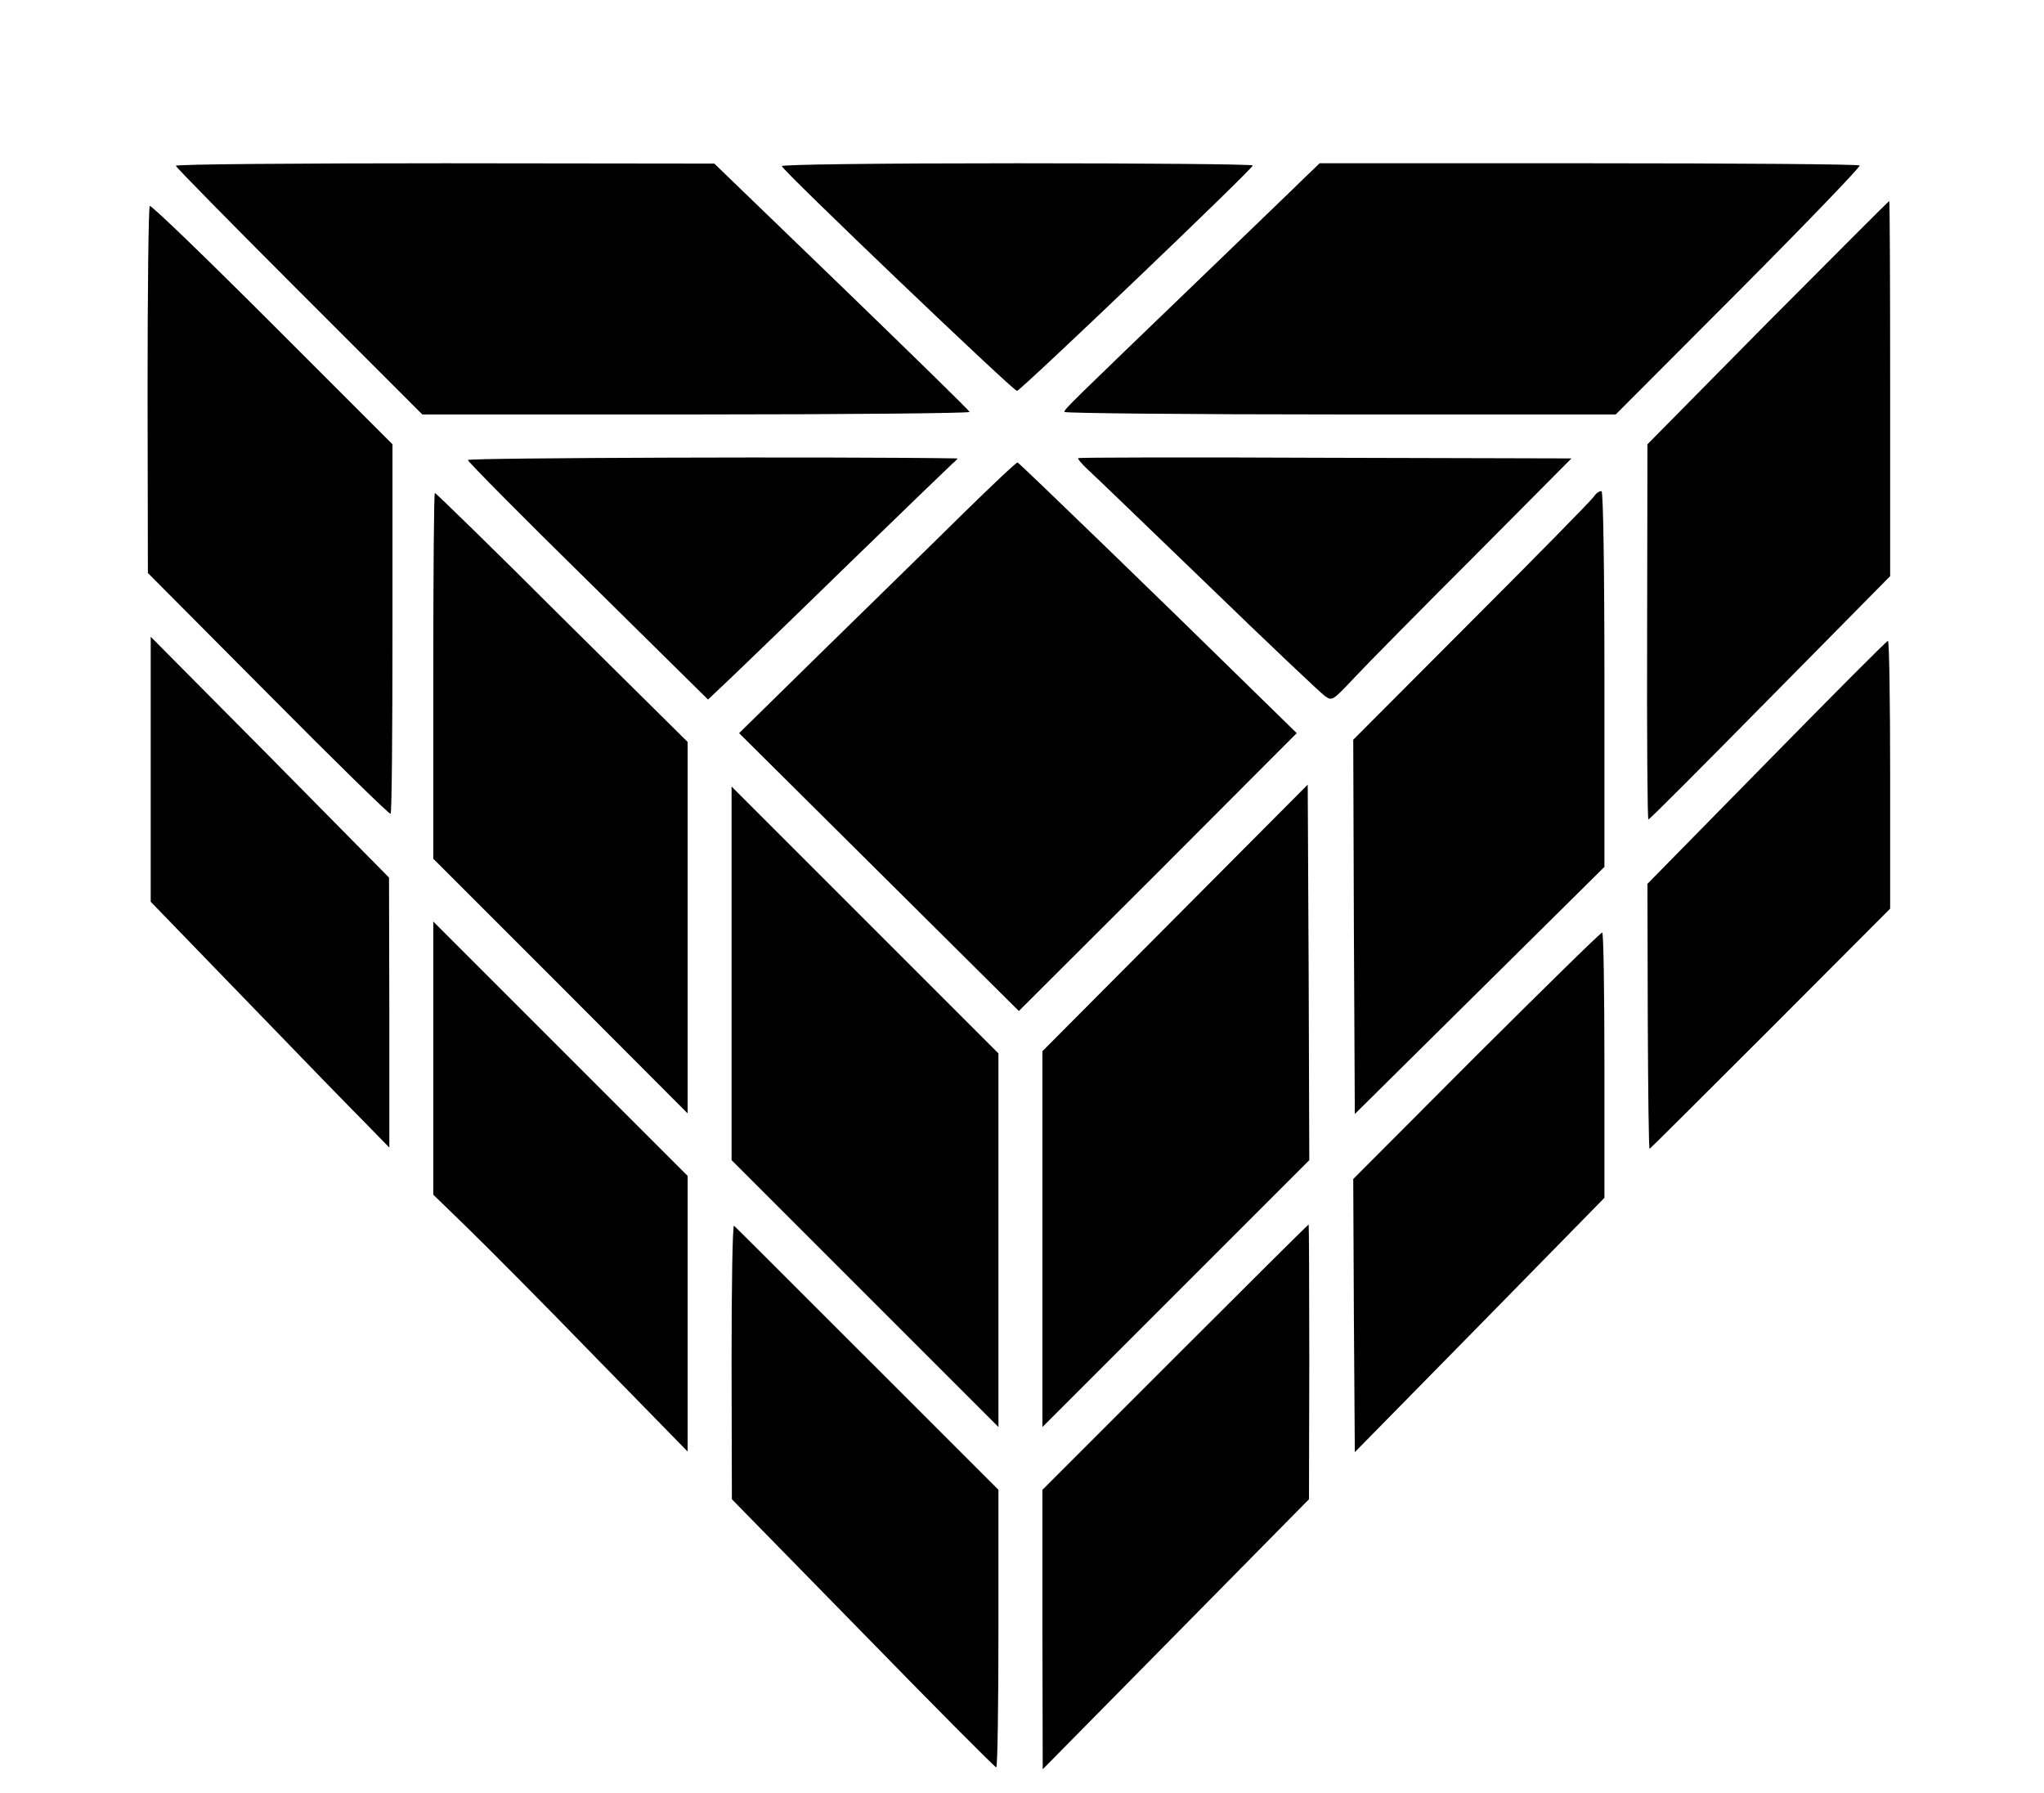
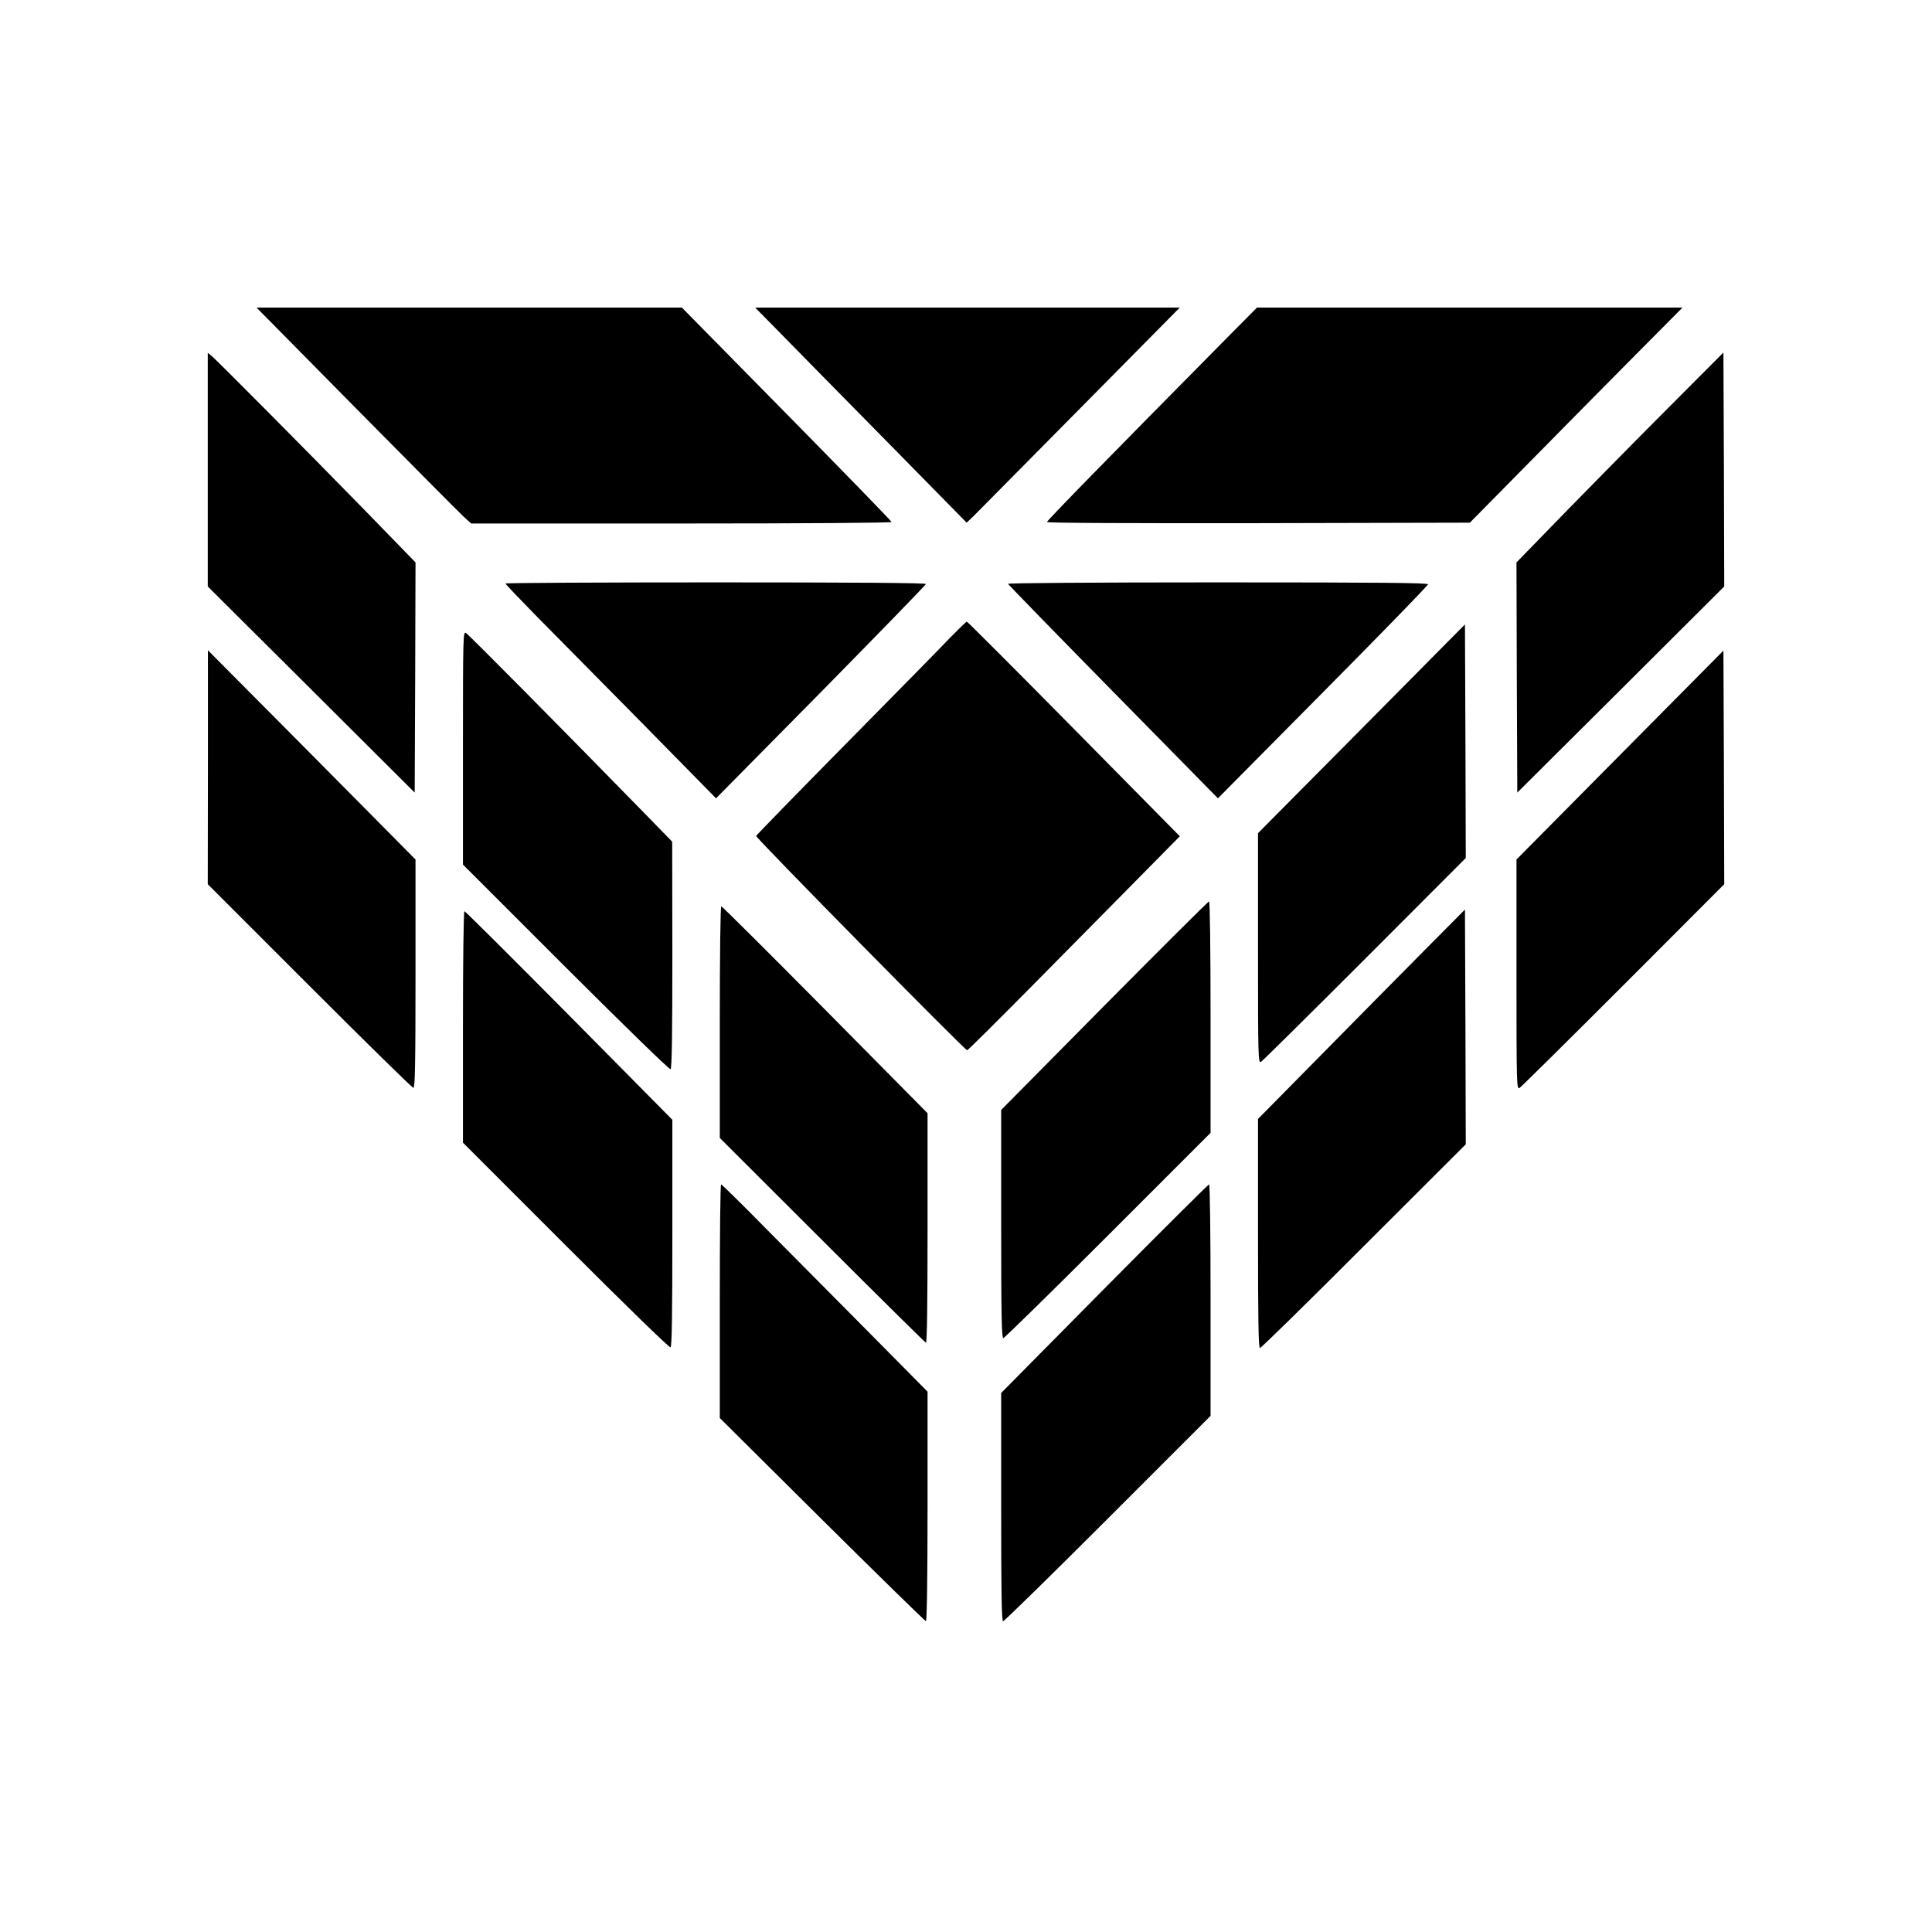
- <svg xmlns="http://www.w3.org/2000/svg" version="1.0" width="651pt" height="571pt" viewBox="0 0 651 571" preserveAspectRatio="xMidYMid meet">
-   <g transform="translate(0,571) scale(0.1,-0.1)" fill="#000000" stroke="none">
-     <path d="M560 5182 c0 -4 177 -184 393 -400 l392 -392 873 0 c481 0 872 4 870 8 -1 5 -185 184 -408 400 l-405 391 -857 1 c-472 0 -858 -3 -858 -8z" />
-     <path d="M2490 5181 c0 -12 737 -716 749 -716 11 0 751 707 751 718 0 4 -337 7 -750 7 -454 0 -750 -4 -750 -9z" />
-     <path d="M4154 5143 c-27 -27 -171 -165 -319 -308 -432 -416 -445 -428 -445 -437 0 -4 395 -8 878 -8 l878 0 392 393 c216 217 389 397 385 400 -3 4 -392 7 -863 7 l-857 0 -49 -47z" />
-     <path d="M5630 4683 l-383 -388 -1 -598 c-1 -328 1 -597 4 -597 3 -1 177 174 387 387 l383 388 0 598 c0 328 -1 597 -3 597 -1 0 -175 -174 -387 -387z" />
-     <path d="M477 5054 c-4 -4 -7 -269 -7 -588 l1 -581 384 -386 c211 -213 386 -384 389 -381 4 3 6 269 6 591 l0 586 -383 383 c-211 211 -386 380 -390 376z" />
-     <path d="M1490 4245 c0 -5 172 -179 383 -386 l382 -377 75 71 c41 39 212 204 379 367 167 162 313 303 324 313 11 9 18 17 16 17 -380 6 -1559 2 -1559 -5z" />
-     <path d="M3434 4251 c-2 -3 11 -18 29 -35 19 -17 191 -183 384 -369 192 -186 360 -345 373 -354 23 -16 24 -15 93 58 38 41 210 215 381 386 l311 313 -784 2 c-430 2 -785 1 -787 -1z" />
-     <path d="M3065 4072 c-93 -92 -292 -286 -441 -432 l-270 -265 446 -443 445 -442 443 442 442 443 -133 130 c-291 286 -750 730 -756 732 -3 2 -82 -73 -176 -165z" />
-     <path d="M5076 4128 c-9 -13 -185 -192 -391 -398 l-375 -376 2 -596 3 -596 398 394 397 393 0 595 c0 357 -4 597 -9 601 -5 3 -17 -5 -25 -17z" />
-     <path d="M1380 3558 l0 -583 405 -405 405 -406 0 591 0 592 -400 396 c-219 219 -402 397 -405 397 -3 0 -5 -262 -5 -582z" />
-     <path d="M480 3260 l0 -422 302 -312 c165 -171 336 -347 380 -391 l78 -80 0 430 -1 430 -379 384 -380 383 0 -422z" />
-     <path d="M5626 3281 l-379 -386 1 -422 c1 -233 3 -423 6 -422 2 1 175 173 385 383 l381 382 0 427 c0 235 -3 426 -7 426 -5 -1 -178 -175 -387 -388z" />
-     <path d="M3743 2787 l-423 -425 0 -599 0 -598 425 425 425 425 -2 598 -3 598 -422 -424z" />
-     <path d="M2330 2610 l0 -595 425 -425 425 -425 0 595 0 595 -425 425 -425 425 0 -595z" />
-     <path d="M1380 2340 l0 -435 103 -100 c57 -55 240 -239 405 -409 l302 -309 0 439 0 439 -405 405 -405 405 0 -435z" />
-     <path d="M4702 2348 l-392 -393 2 -435 3 -435 398 405 397 405 0 422 c0 233 -3 423 -7 423 -5 0 -185 -177 -401 -392z" />
-     <path d="M2330 1374 l1 -439 417 -426 c229 -235 420 -427 425 -428 4 -1 7 198 7 442 l0 442 -417 417 c-230 230 -421 421 -425 424 -5 4 -8 -190 -8 -432z" />
-     <path d="M3743 1388 l-423 -423 0 -445 1 -445 424 430 424 430 1 438 c0 240 -1 437 -2 437 -2 0 -193 -190 -425 -422z" />
+ <svg xmlns="http://www.w3.org/2000/svg" version="1.0" width="1181pt" height="1181pt" viewBox="0 0 1181 1181" preserveAspectRatio="xMidYMid meet">
+   <g transform="translate(0,1181) scale(0.1,-0.1)" fill="#000000" stroke="none">
+     <path d="M2179 9311 c336 -340 631 -637 656 -660 l45 -41 1285 0 c769 0 1285 4 1285 9 0 5 -289 302 -641 660 l-641 651 -1300 0 -1300 0 611 -619z" />
+     <path d="M4751 9793 c74 -76 365 -372 647 -658 l511 -520 42 40 c22 22 315 318 651 658 l610 617 -1298 0 -1298 0 135 -137z" />
+     <path d="M7464 9708 c-695 -703 -1064 -1080 -1064 -1089 0 -6 473 -8 1293 -7 l1292 3 360 365 c198 201 490 497 650 658 l290 292 -1301 0 -1300 0 -220 -222z" />
+     <path d="M1270 8939 l0 -714 633 -630 632 -630 3 704 2 703 -317 326 c-359 368 -897 909 -930 937 l-23 18 0 -714z" />
+     <path d="M10220 9339 c-173 -173 -458 -462 -633 -641 l-317 -326 2 -703 3 -704 633 630 632 630 -2 715 -3 715 -315 -316z" />
+     <path d="M3090 8243 c0 -4 85 -93 188 -198 103 -104 393 -398 644 -652 l455 -463 642 650 c352 358 641 655 641 660 0 7 -449 10 -1285 10 -707 0 -1285 -3 -1285 -7z" />
+     <path d="M6162 8241 c2 -5 291 -302 643 -660 l640 -651 642 648 c353 356 642 653 642 660 1 9 -263 12 -1285 12 -763 0 -1284 -4 -1282 -9z" />
+     <path d="M5809 7913 c-51 -54 -339 -347 -639 -651 -300 -304 -546 -557 -548 -562 -4 -10 1276 -1310 1290 -1310 5 0 203 197 441 438 237 240 528 534 645 653 l214 217 -647 656 c-356 361 -651 656 -655 656 -4 0 -49 -44 -101 -97z" />
+     <path d="M8323 7355 l-633 -638 0 -704 c0 -667 1 -703 18 -694 9 5 295 288 635 628 l617 618 -2 714 -3 714 -632 -638z" />
+     <path d="M2830 7238 l0 -713 629 -629 c365 -364 634 -626 640 -622 8 5 11 208 11 699 l-1 692 -156 160 c-540 553 -1089 1107 -1105 1116 -17 9 -18 -13 -18 -703z" />
+     <path d="M1271 7120 l-1 -715 622 -622 c343 -343 628 -623 635 -623 10 0 13 143 13 698 l0 698 -634 640 -635 639 0 -715z" />
+     <path d="M9903 7195 l-633 -639 0 -703 c0 -667 1 -703 18 -694 9 5 295 288 635 628 l617 618 -2 714 -3 714 -632 -638z" />
+     <path d="M6751 5663 l-631 -638 0 -697 c0 -553 3 -698 13 -698 6 0 294 282 640 628 l627 627 0 708 c0 422 -4 707 -9 707 -5 0 -293 -287 -640 -637z" />
+     <path d="M4400 5562 l0 -708 625 -624 c344 -344 630 -626 635 -628 7 -2 10 245 10 700 l0 703 -626 633 c-344 347 -630 632 -635 632 -5 0 -9 -286 -9 -708z" />
+     <path d="M8685 5978 c-149 -150 -433 -438 -633 -641 l-362 -367 0 -700 c0 -543 3 -700 12 -700 7 0 293 280 635 623 l623 622 -2 718 -3 717 -270 -272z" />
+     <path d="M2830 5532 l0 -707 629 -629 c372 -372 633 -626 640 -622 8 5 11 201 11 699 l0 692 -631 638 c-347 350 -635 637 -640 637 -5 0 -9 -285 -9 -708z" />
+     <path d="M4400 3856 l0 -714 625 -621 c344 -341 630 -621 635 -621 6 0 10 262 10 702 l0 701 -362 366 c-200 201 -482 486 -628 633 -145 148 -268 268 -272 268 -5 0 -8 -321 -8 -714z" />
+     <path d="M6751 3933 l-631 -638 0 -697 c0 -546 3 -698 12 -698 7 0 295 282 640 627 l628 628 0 707 c0 422 -4 708 -9 708 -5 0 -293 -287 -640 -637z" />
  </g>
</svg>
